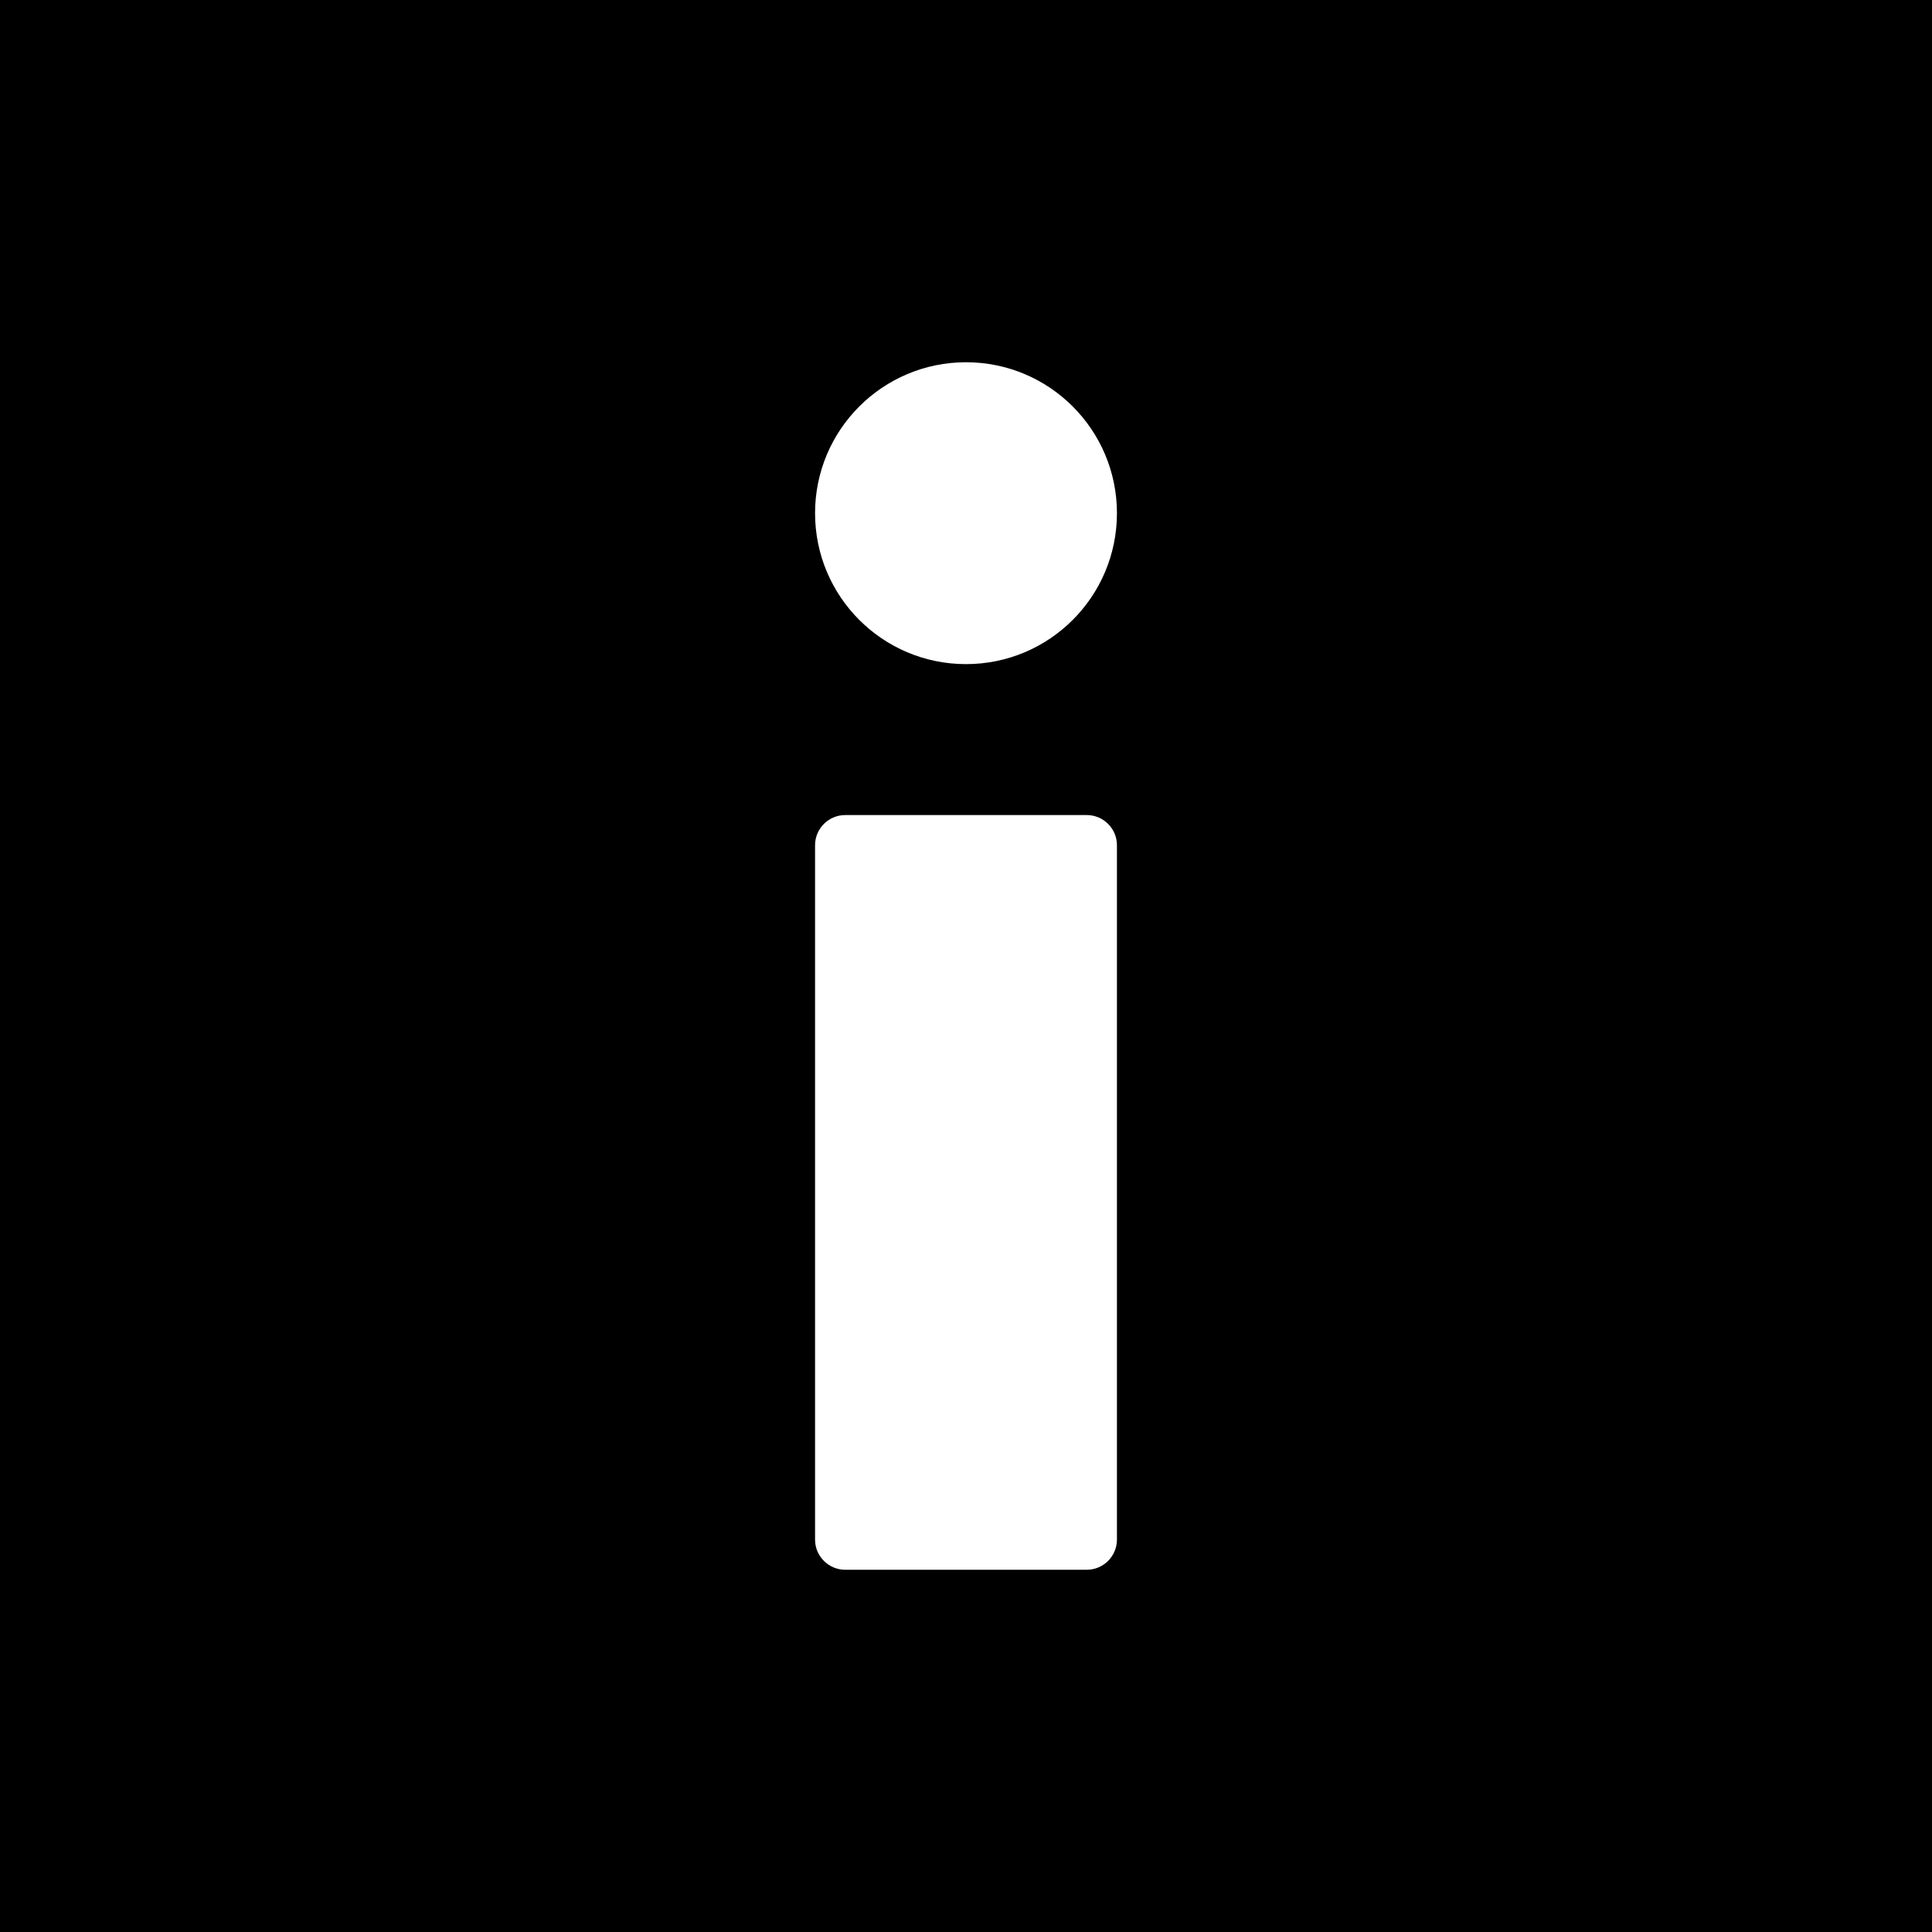
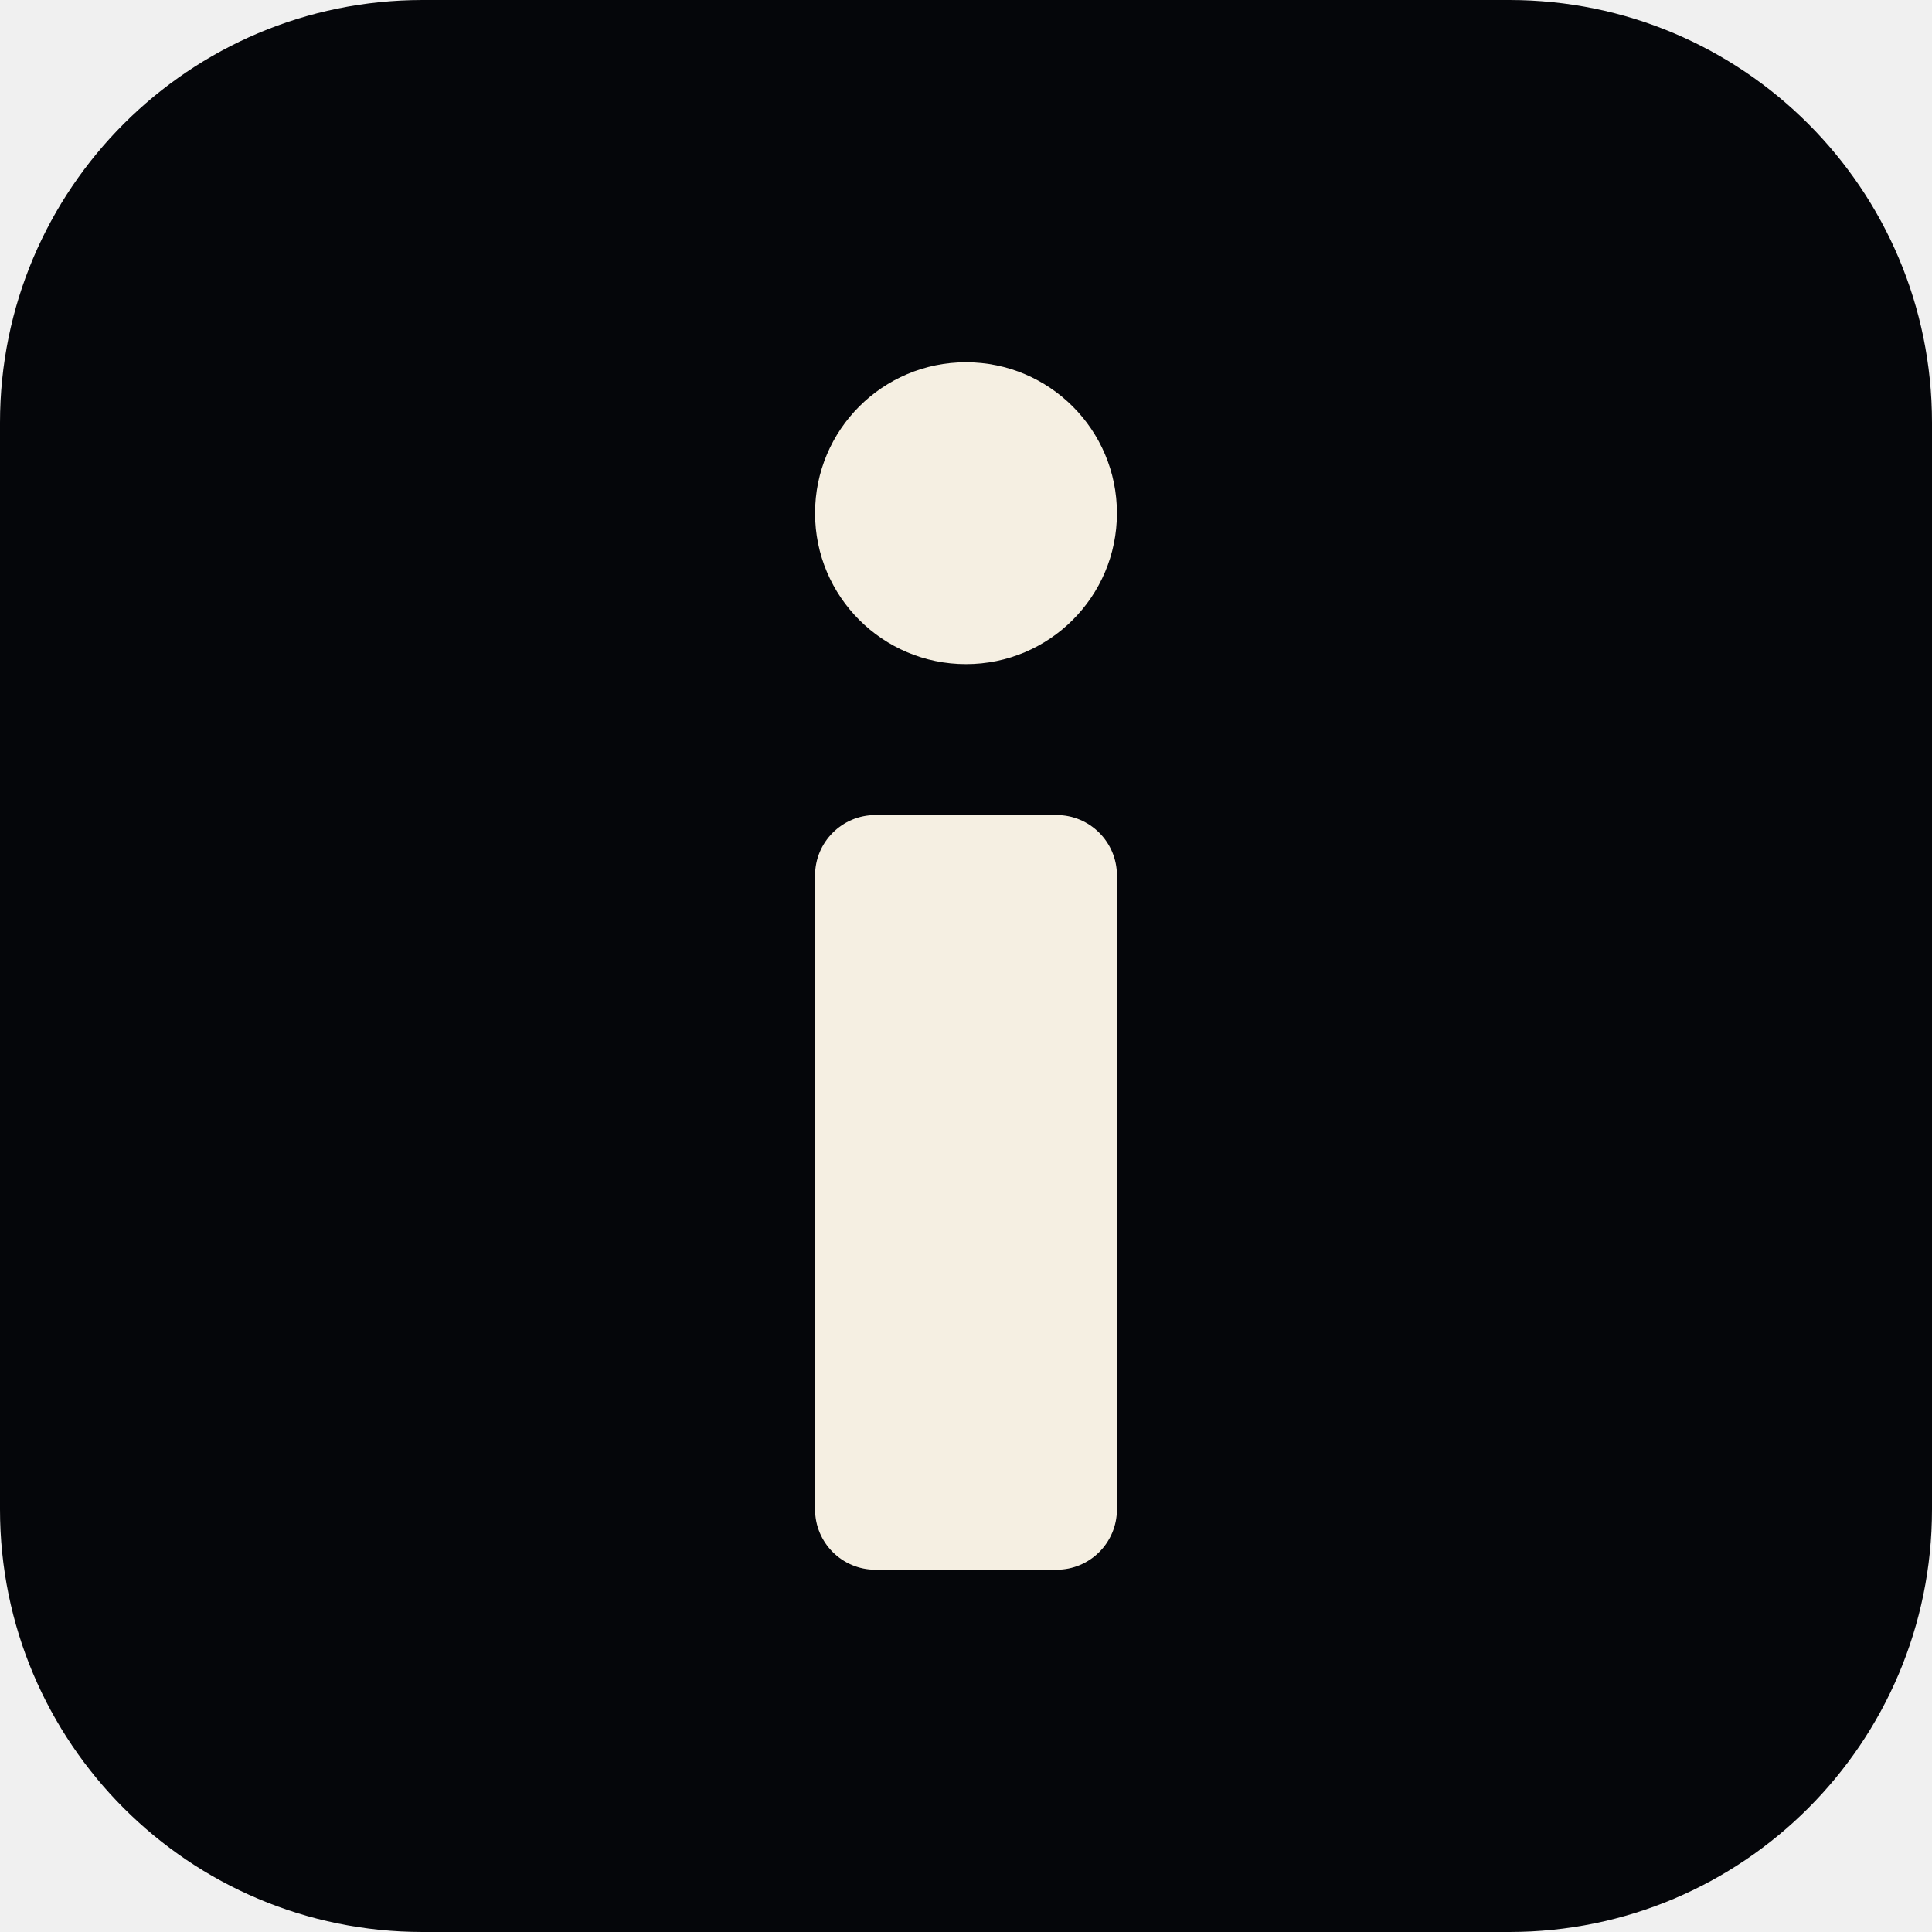
<svg xmlns="http://www.w3.org/2000/svg" viewBox="0 0 64 64" role="img" aria-label="iwioke">
-   <rect width="64" height="64" fill="#000" />
-   <circle cx="32" cy="17" r="5" fill="#fff" />
-   <rect x="27" y="27" width="10" height="25" rx="1" fill="#fff" />
+   <rect width="64" height="64" rx="14" fill="#05060a" />
+   <circle cx="32" cy="17" r="5" fill="#f5efe2" />
+   <rect x="27" y="27" width="10" height="25" rx="2" fill="#f5efe2" />
</svg>
